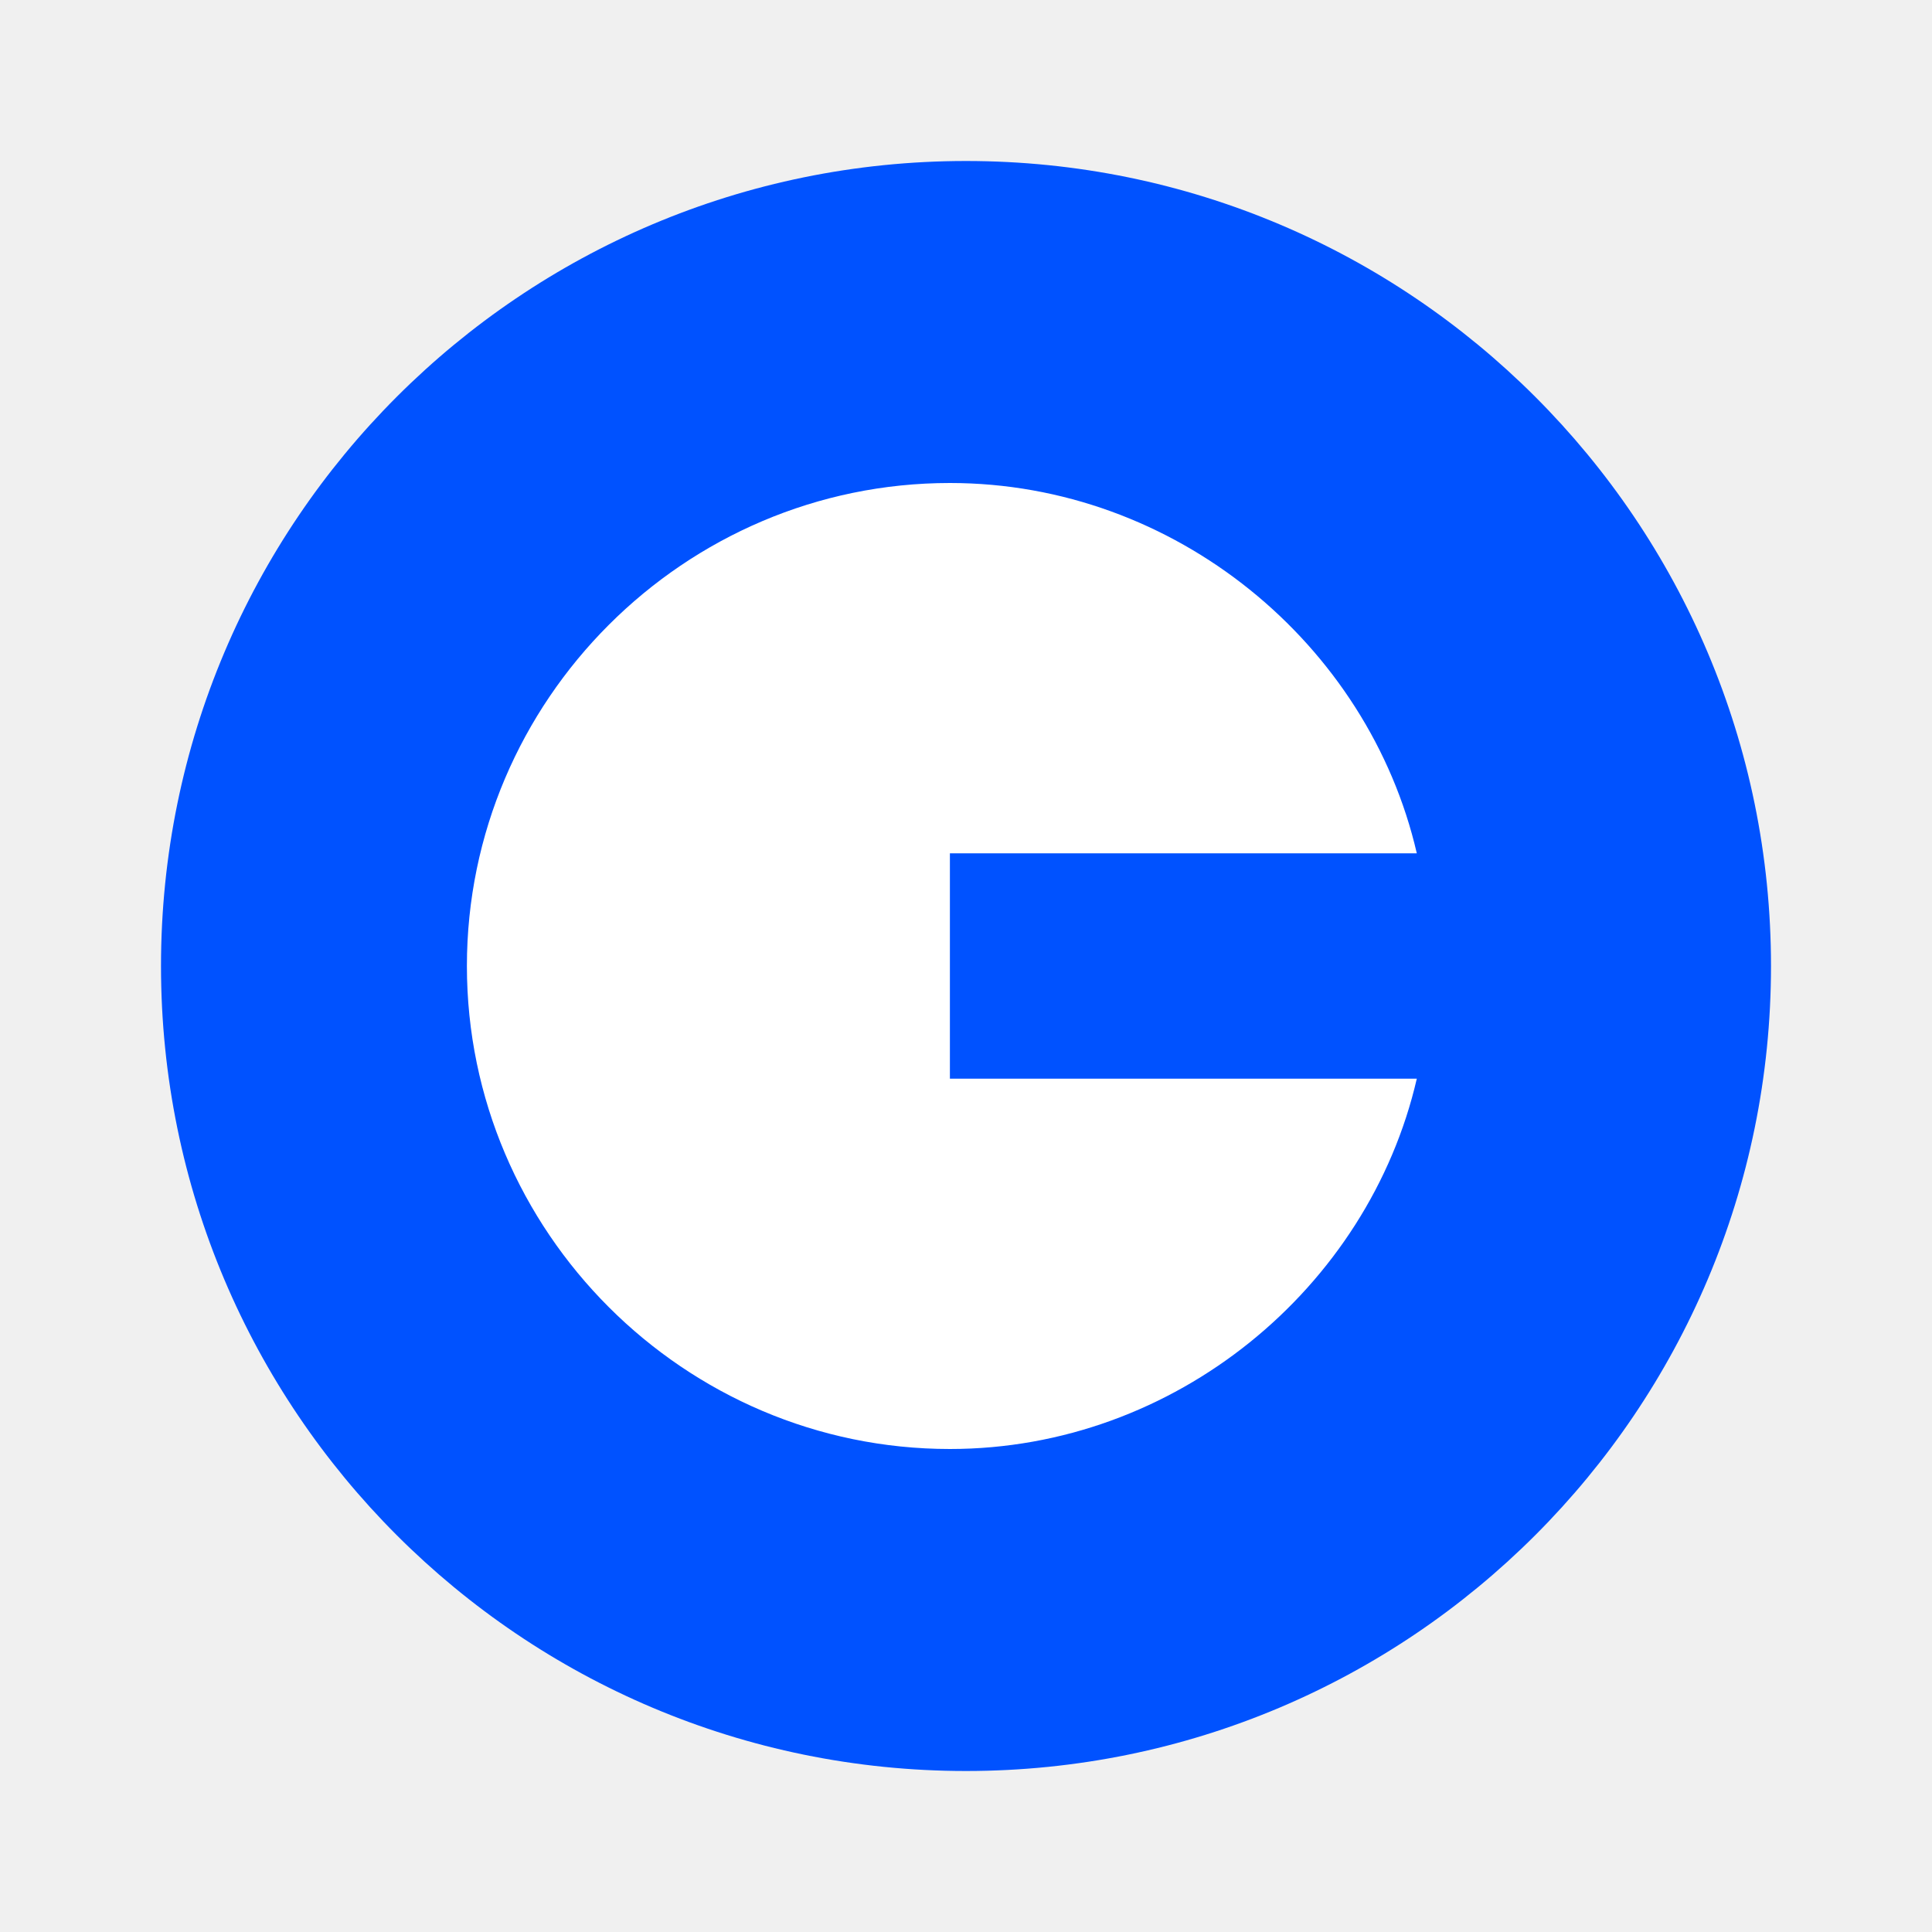
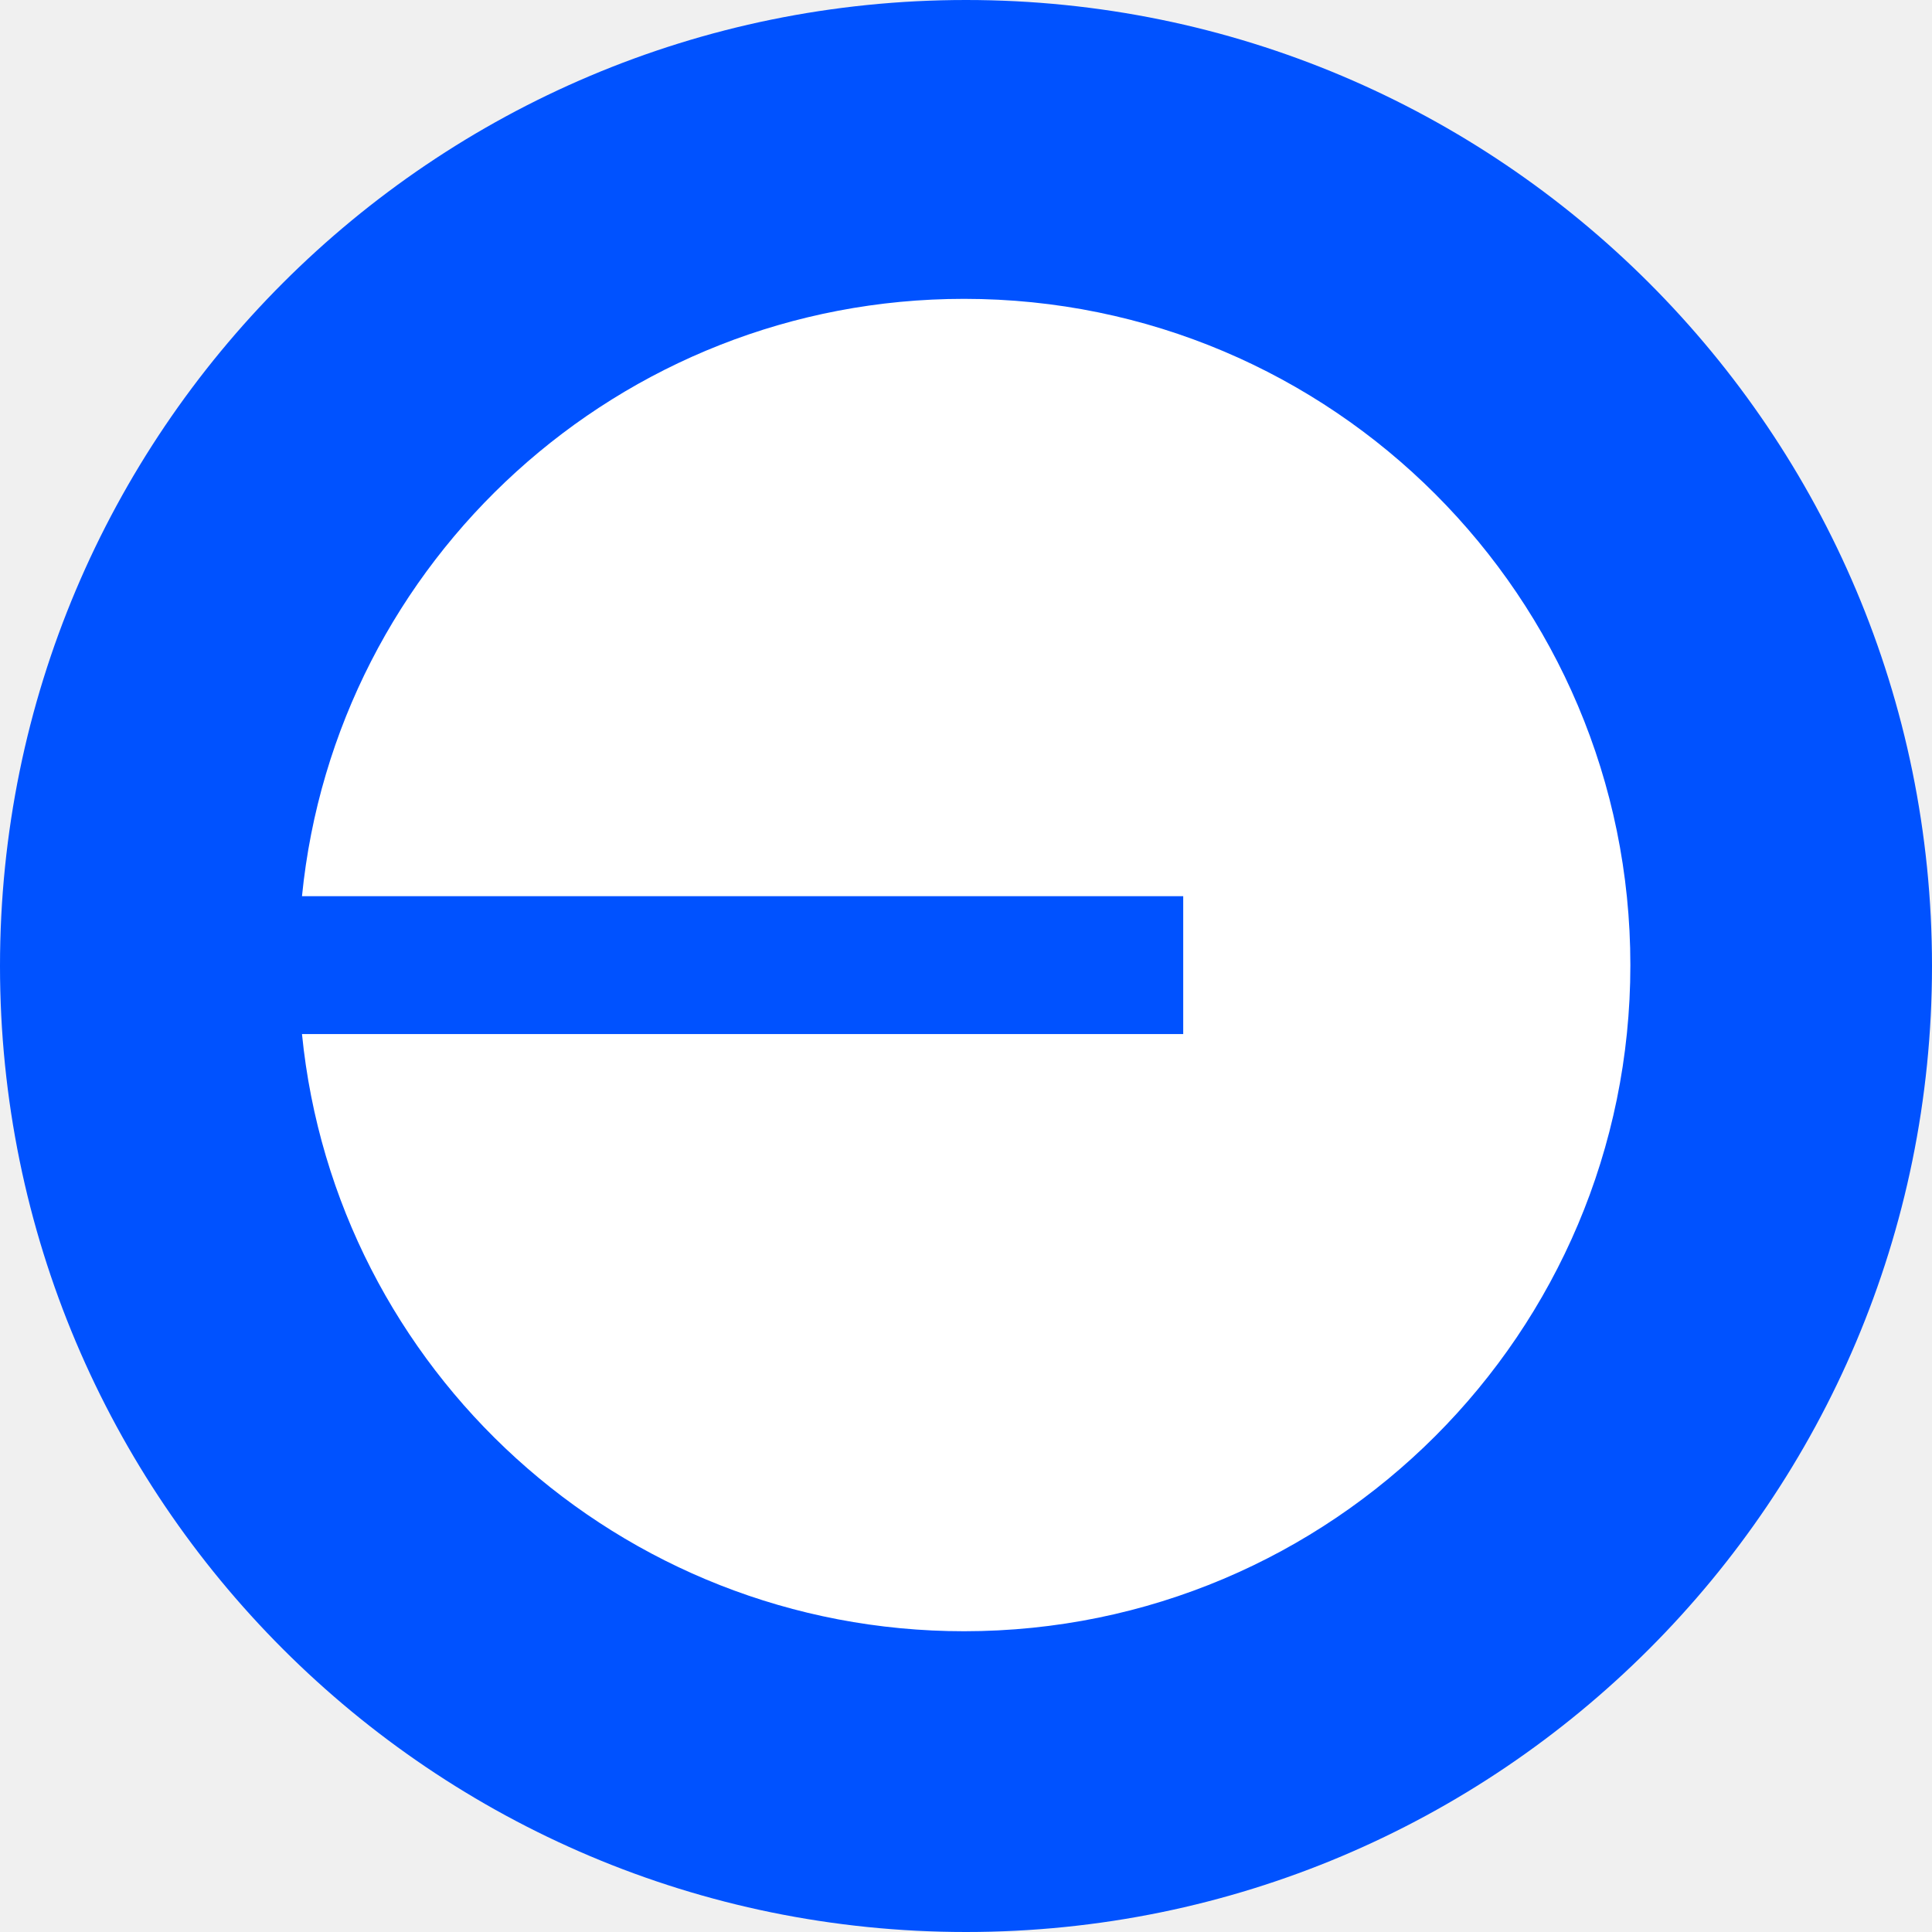
- <svg xmlns="http://www.w3.org/2000/svg" viewBox="0 0 24 24" fill="none">
-   <circle cx="12" cy="12" r="10" fill="#0052FF" />
-   <path d="M11.8 18c-3.3 0-6-2.7-6-6s2.7-6 6-6c2.8 0 5.2 2 5.8 4.6h-5.8v2.8h5.8c-.6 2.6-3 4.6-5.8 4.6z" fill="white" />
+ <svg xmlns="http://www.w3.org/2000/svg" viewBox="0 0 111 111" fill="none">
+   <circle cx="55.5" cy="55.5" r="55.5" fill="#0052FF" />
+   <path d="M55.39 93.72c21.14 0 38.28-17.13 38.28-38.27 0-21.14-17.14-38.28-38.28-38.28-19.8 0-36.12 15.04-38.04 34.32h50.63v7.92H17.35c1.92 19.28 18.24 34.31 38.04 34.31z" fill="white" />
</svg>
